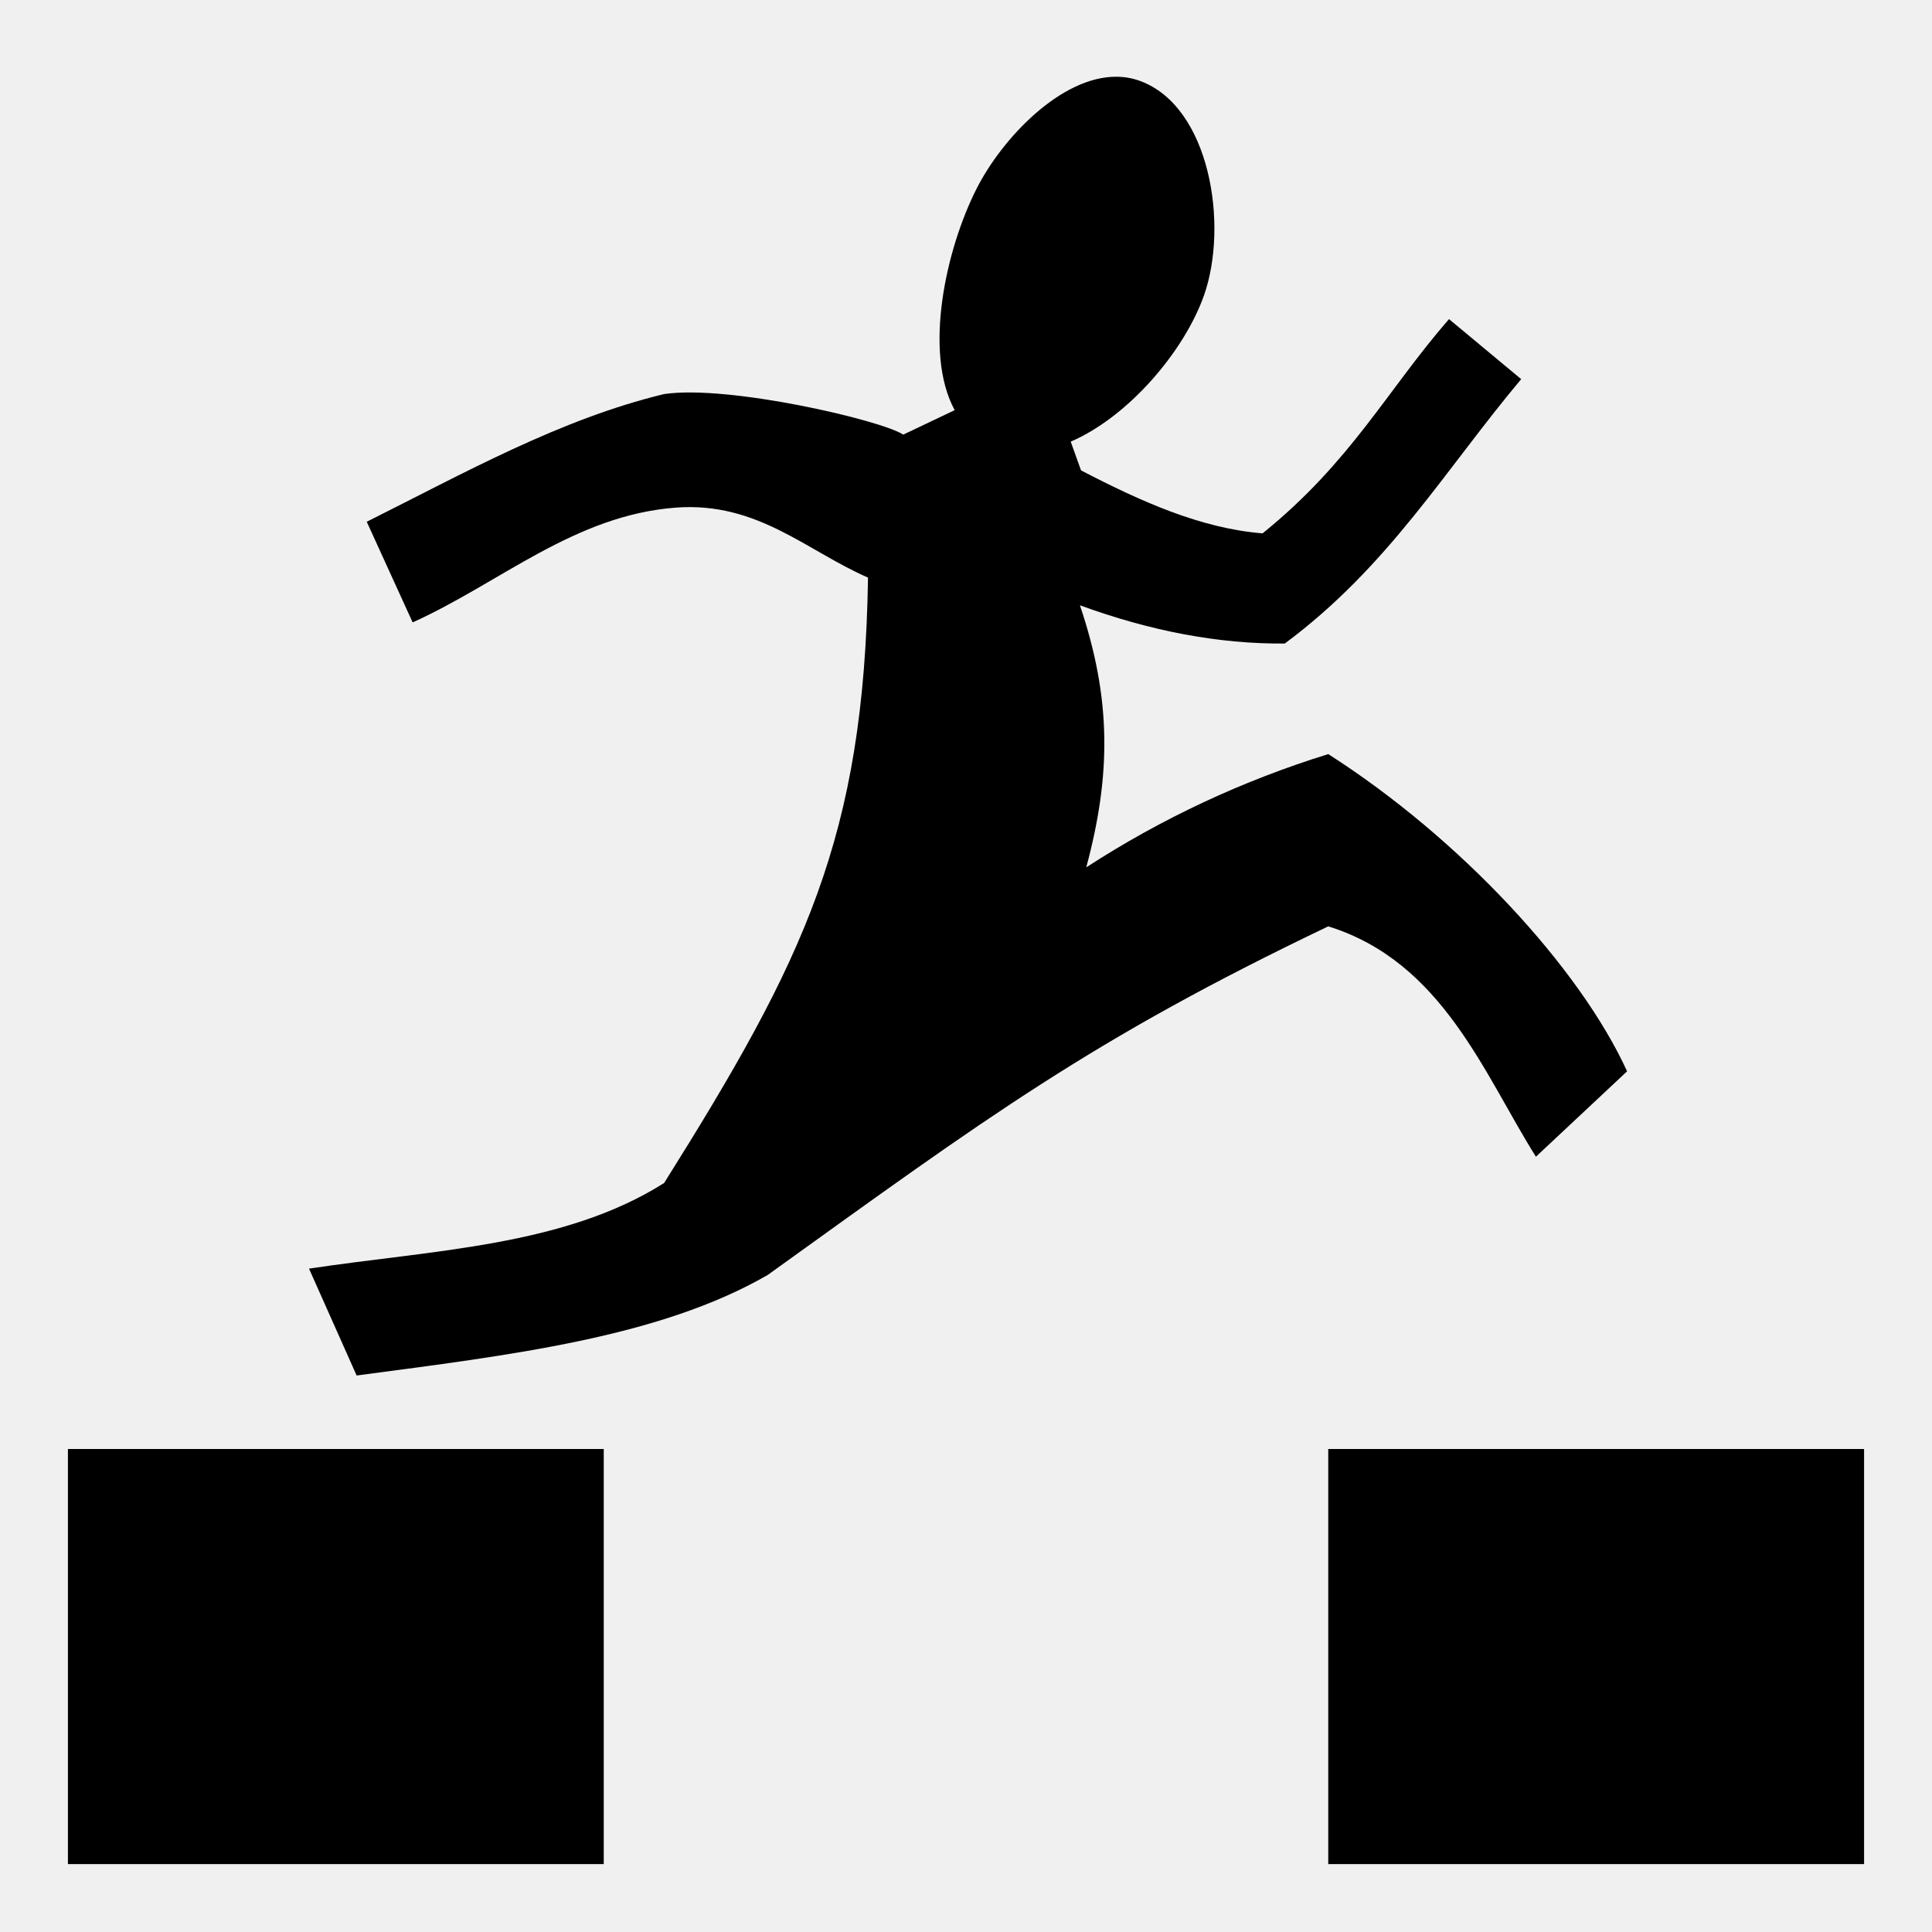
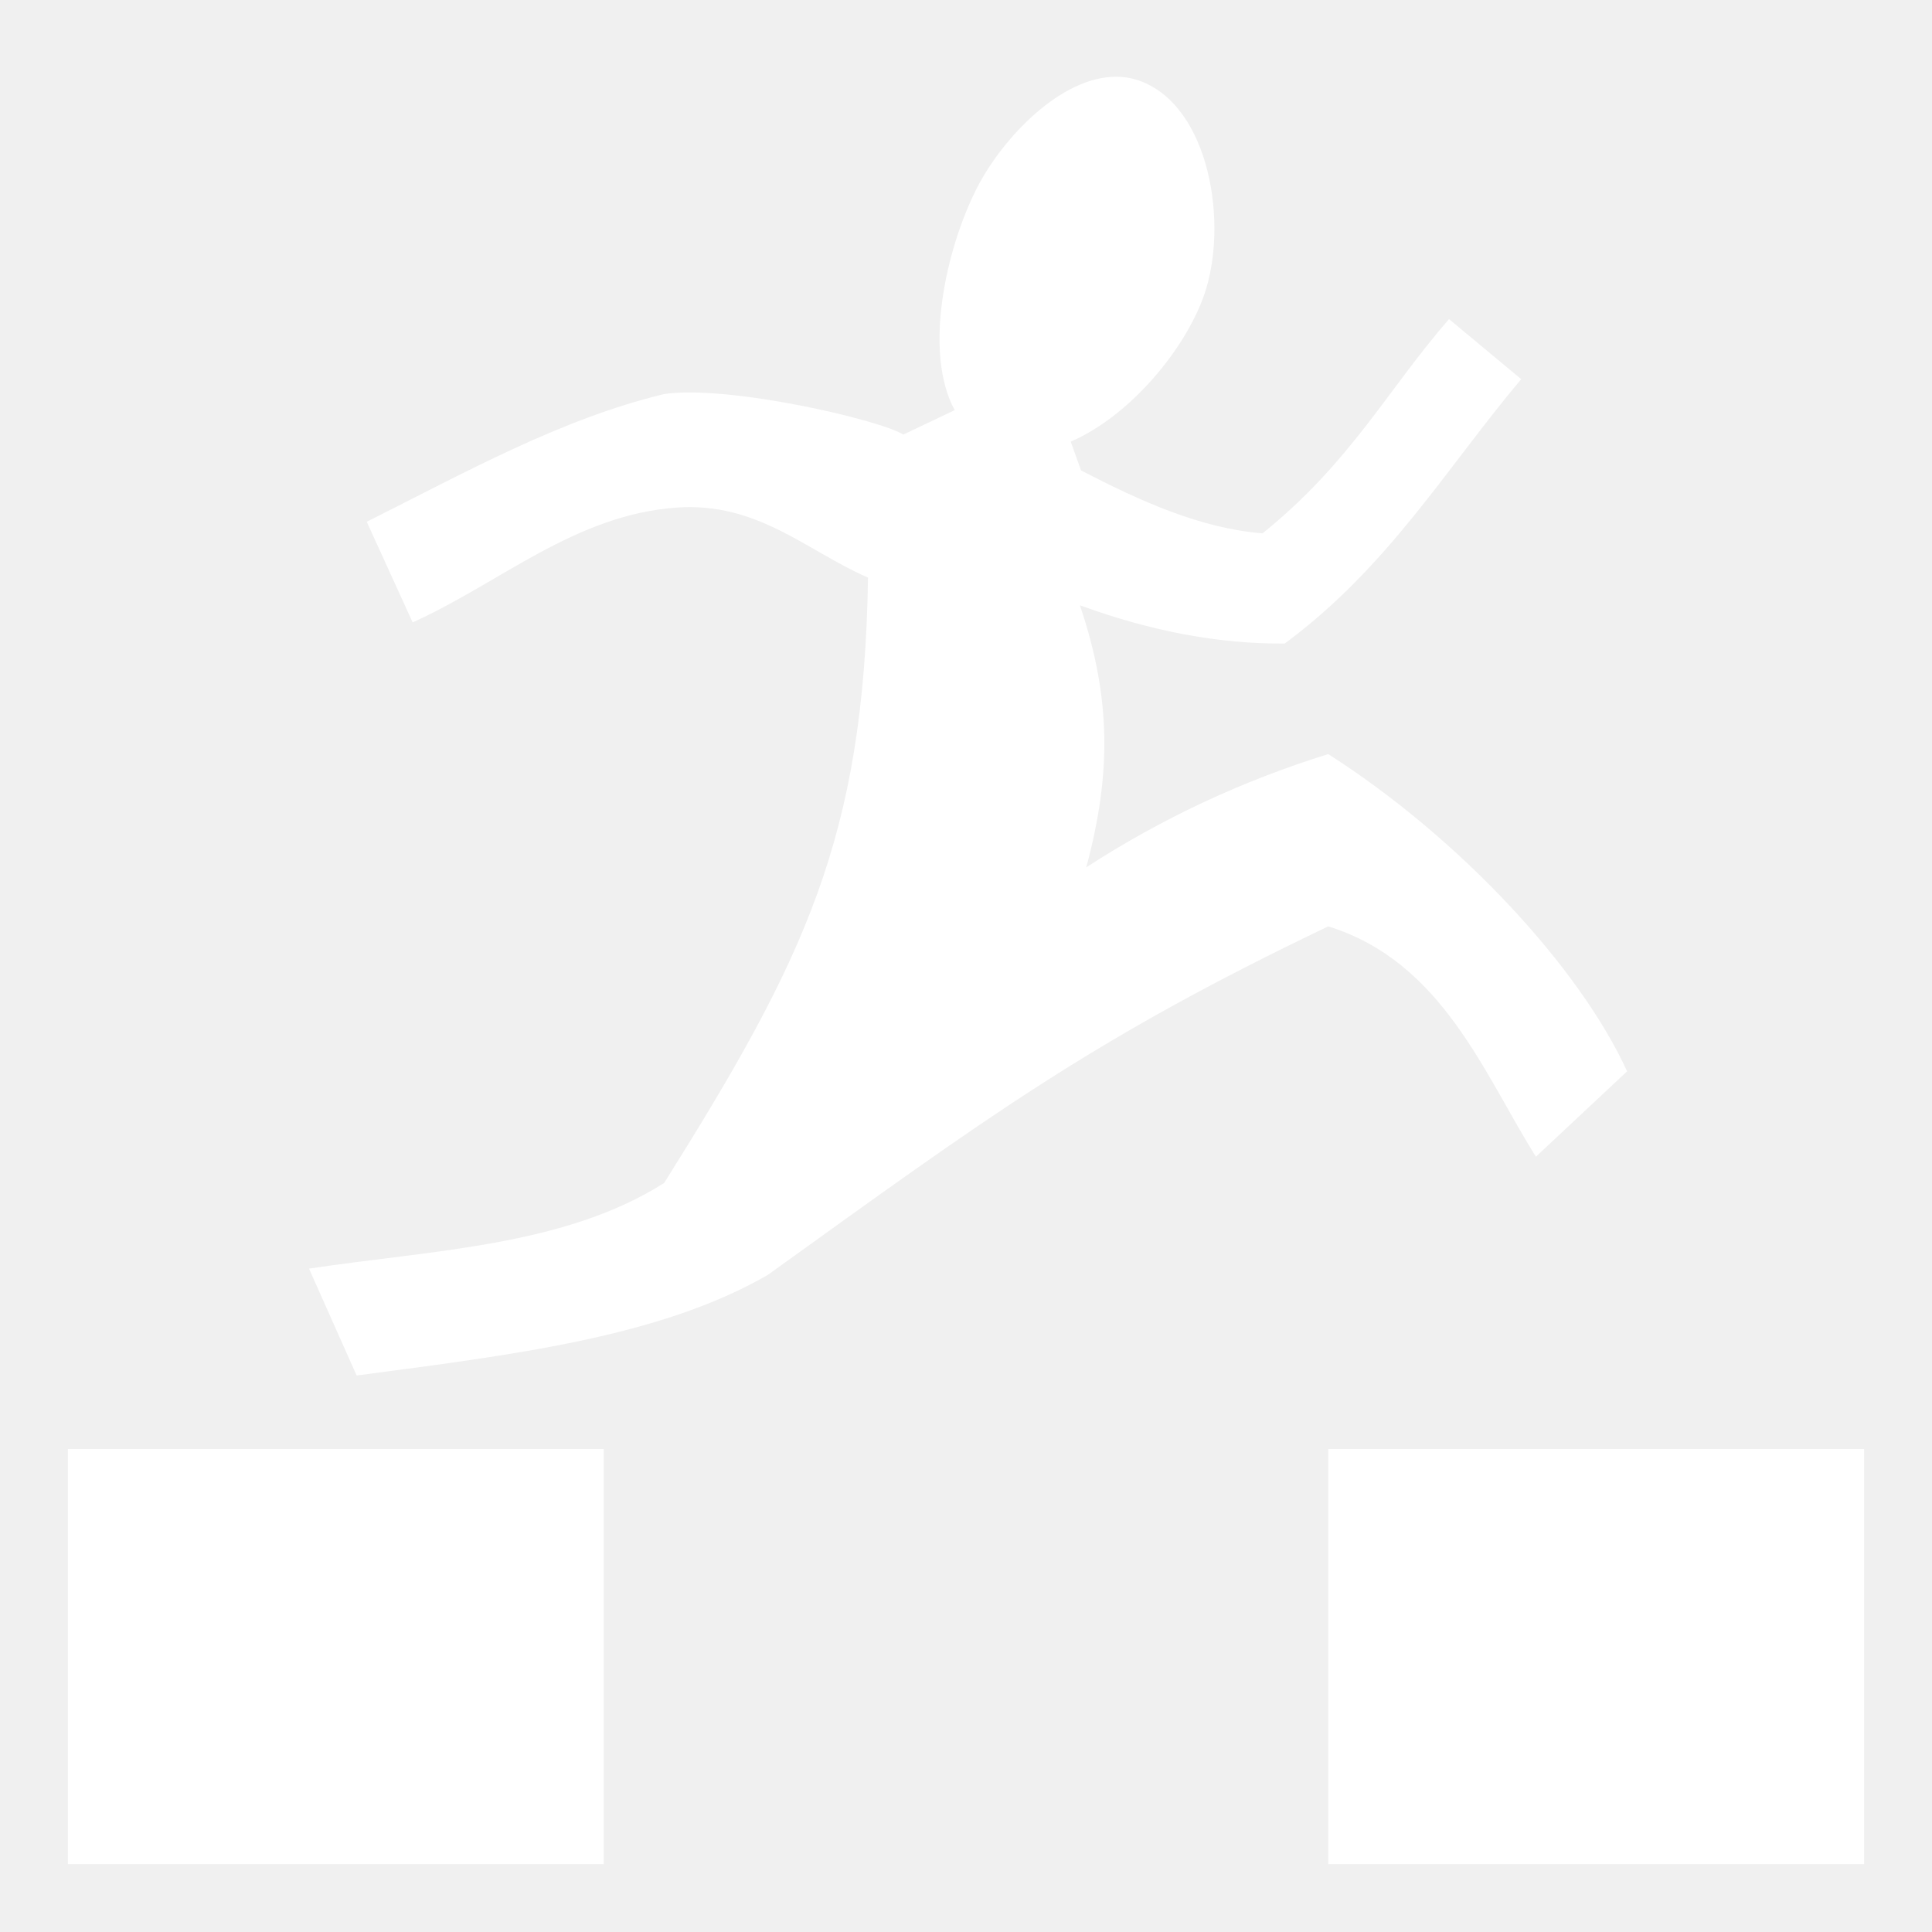
<svg xmlns="http://www.w3.org/2000/svg" viewBox="0 0 512 512">
-   <path fill="#000" d="M295.883 20.338c-14.656-.098-30.21 16.152-37.057 29.625-8.19 16.117-14.16 43.37-5.826 58.734l-13.63 6.483c-5.76-3.823-46.376-13.28-63.386-10.748-27.583 6.662-52.99 20.944-78.793 33.84l12.165 26.667c23.13-10.42 42.92-28.464 69.89-30.424 21.533-1.566 34.608 11.535 50.786 18.552-1.066 68.896-16.84 101.175-54.03 160.44-26.528 16.792-61.213 17.727-94.11 22.693l12.62 28.323c40.826-5.42 80.217-10.064 108.947-26.65 58.103-41.767 85.666-62.308 148.543-92.38 30.3 9.43 41.237 39.108 55.03 61.048l24.163-22.63c-12.5-27.36-44.15-61.68-79.193-84.066-22.694 7.043-44.088 17.01-64.133 30.01 6.64-24.67 6.65-44.777-1.678-69.448 18.79 6.873 36.892 10.287 54.28 10.137 27.537-20.4 42.684-46.306 62.66-70.066L384 84.564c-16.46 18.927-25.97 37.853-49.404 56.78-16.322-1.3-32.255-8.444-48.114-16.69l-2.732-7.615c15.41-6.64 30.163-24.084 35.334-38.8 6.553-18.647 1.573-50.056-17.004-56.804-2.03-.738-4.103-1.084-6.197-1.098zM18 384v110h142V384H18zm334 0v110h142V384H352z" />
+   <path fill="#fff" d="M295.883 20.338c-14.656-.098-30.21 16.152-37.057 29.625-8.19 16.117-14.16 43.37-5.826 58.734l-13.63 6.483c-5.76-3.823-46.376-13.28-63.386-10.748-27.583 6.662-52.99 20.944-78.793 33.84l12.165 26.667c23.13-10.42 42.92-28.464 69.89-30.424 21.533-1.566 34.608 11.535 50.786 18.552-1.066 68.896-16.84 101.175-54.03 160.44-26.528 16.792-61.213 17.727-94.11 22.693l12.62 28.323c40.826-5.42 80.217-10.064 108.947-26.65 58.103-41.767 85.666-62.308 148.543-92.38 30.3 9.43 41.237 39.108 55.03 61.048l24.163-22.63c-12.5-27.36-44.15-61.68-79.193-84.066-22.694 7.043-44.088 17.01-64.133 30.01 6.64-24.67 6.65-44.777-1.678-69.448 18.79 6.873 36.892 10.287 54.28 10.137 27.537-20.4 42.684-46.306 62.66-70.066L384 84.564c-16.46 18.927-25.97 37.853-49.404 56.78-16.322-1.3-32.255-8.444-48.114-16.69l-2.732-7.615c15.41-6.64 30.163-24.084 35.334-38.8 6.553-18.647 1.573-50.056-17.004-56.804-2.03-.738-4.103-1.084-6.197-1.098zM18 384v110h142V384H18zm334 0v110h142V384H352z" />
</svg>
